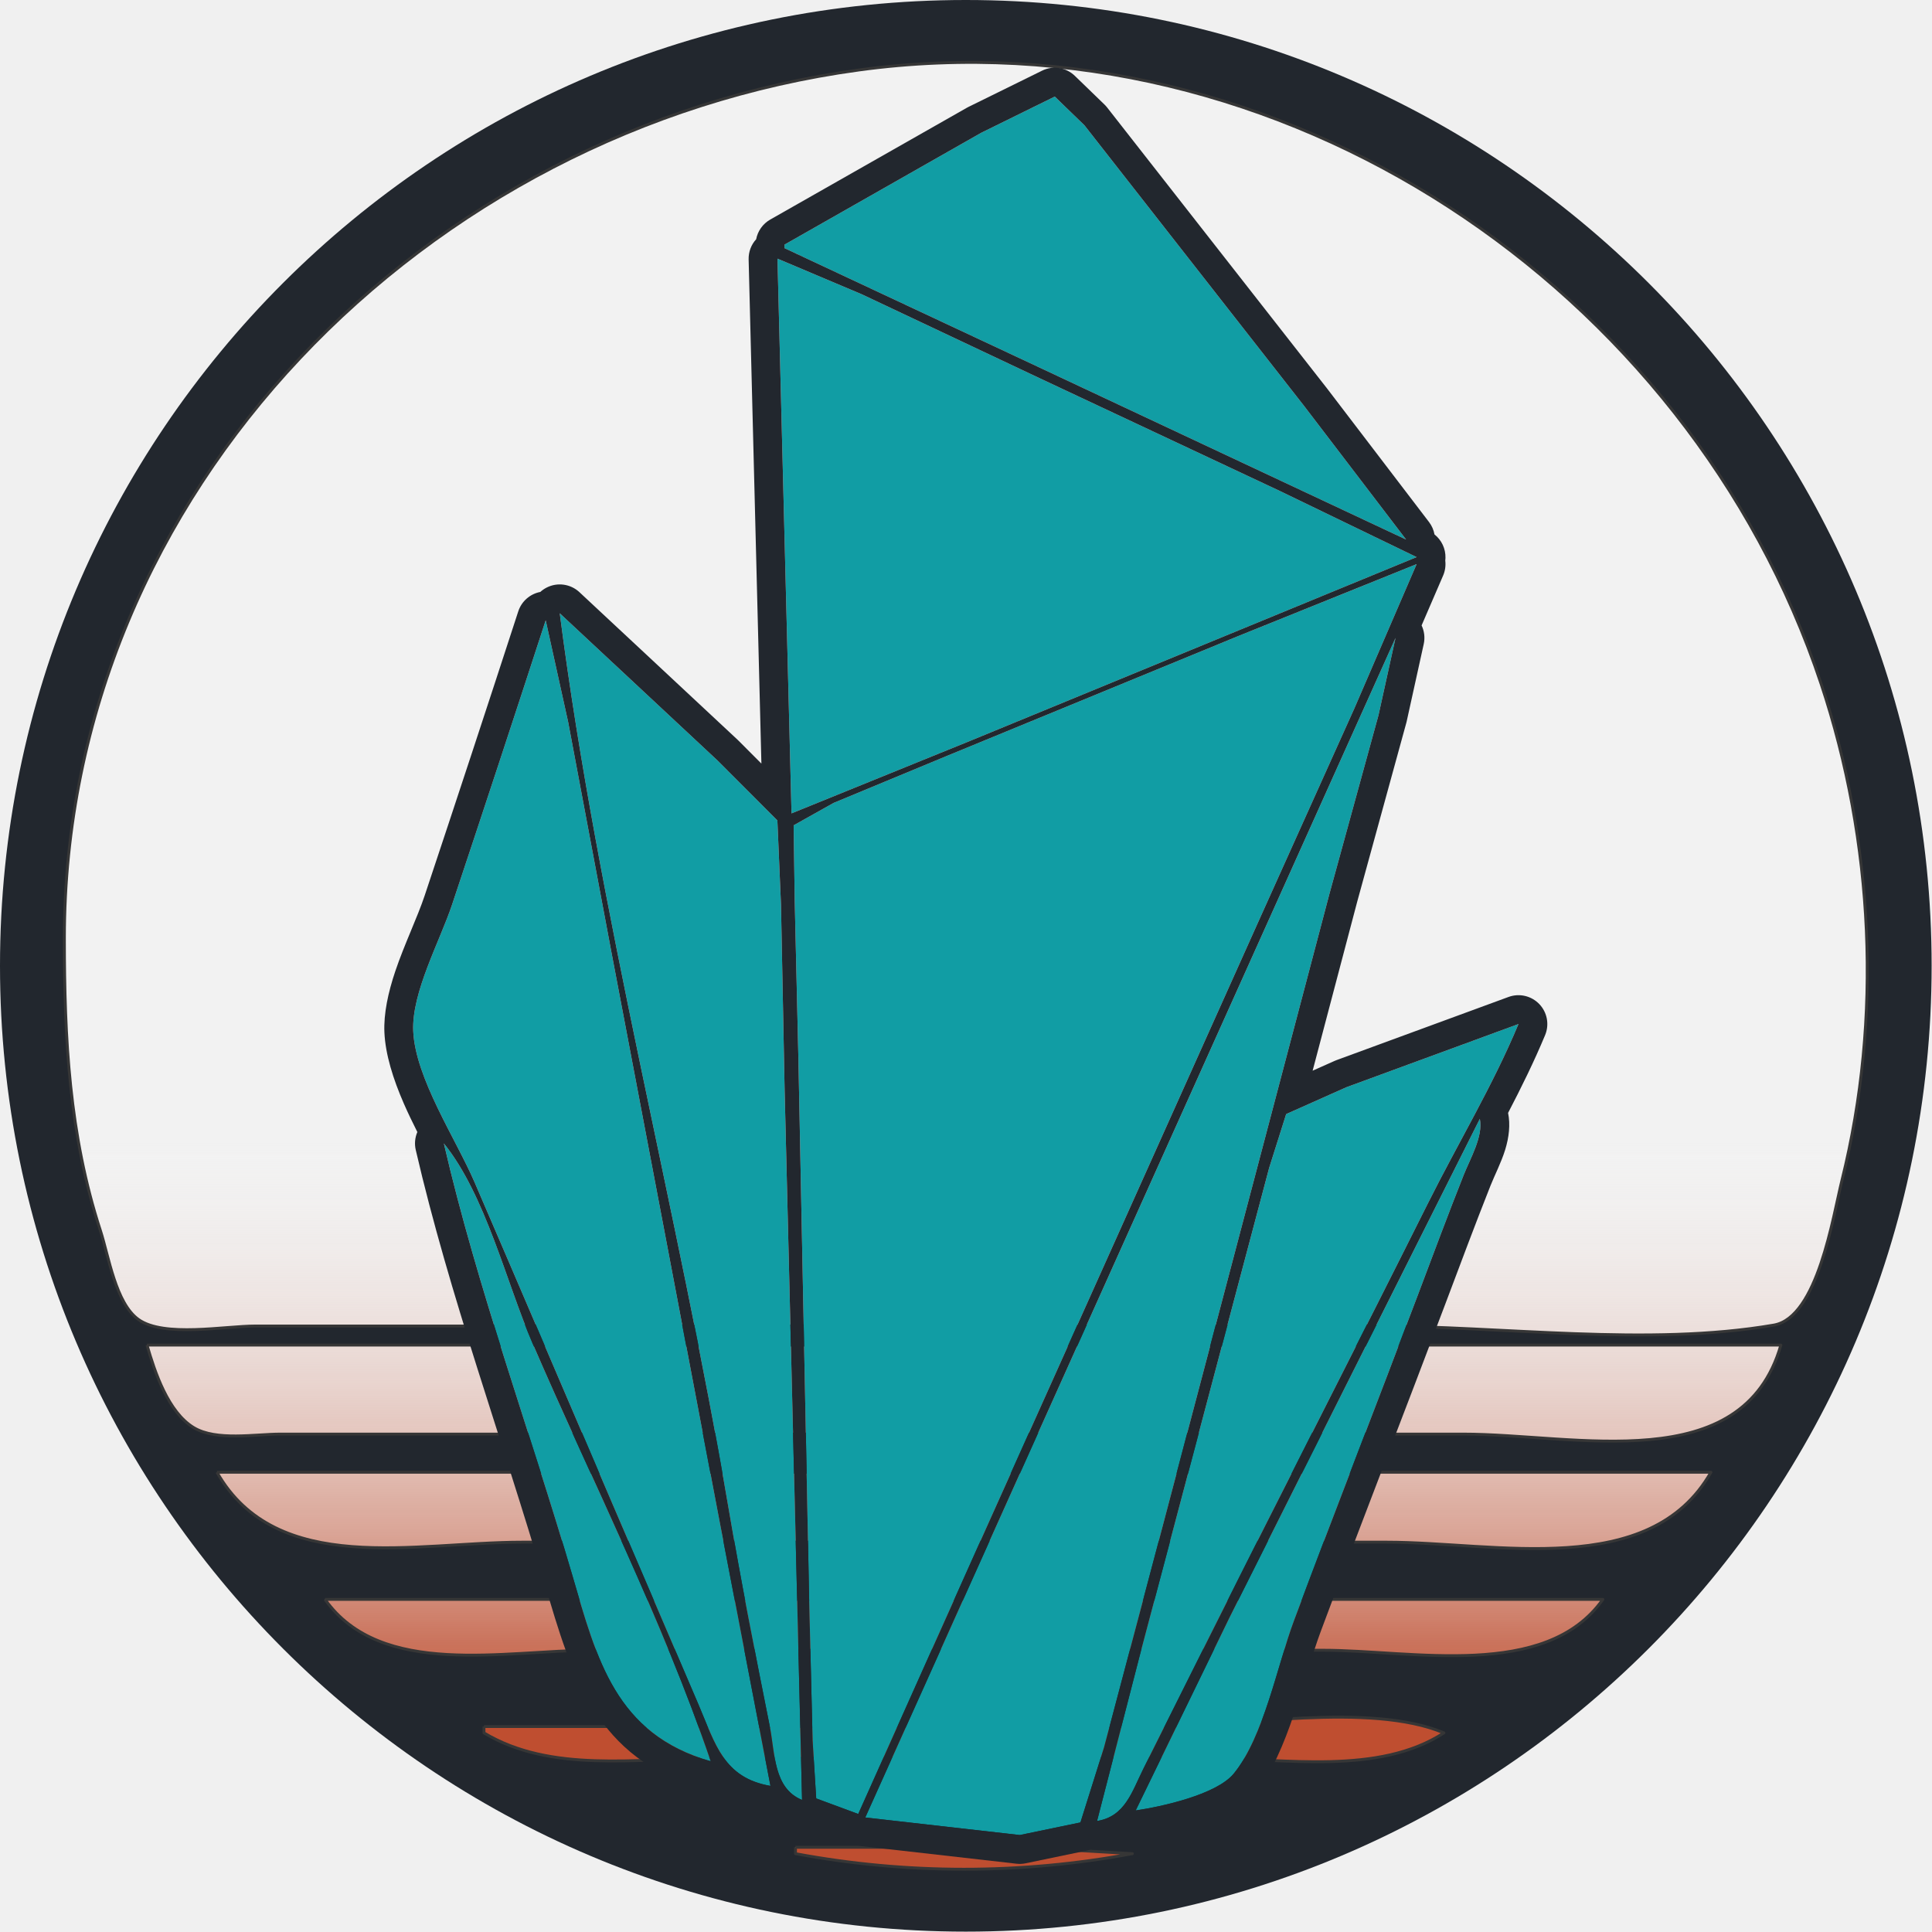
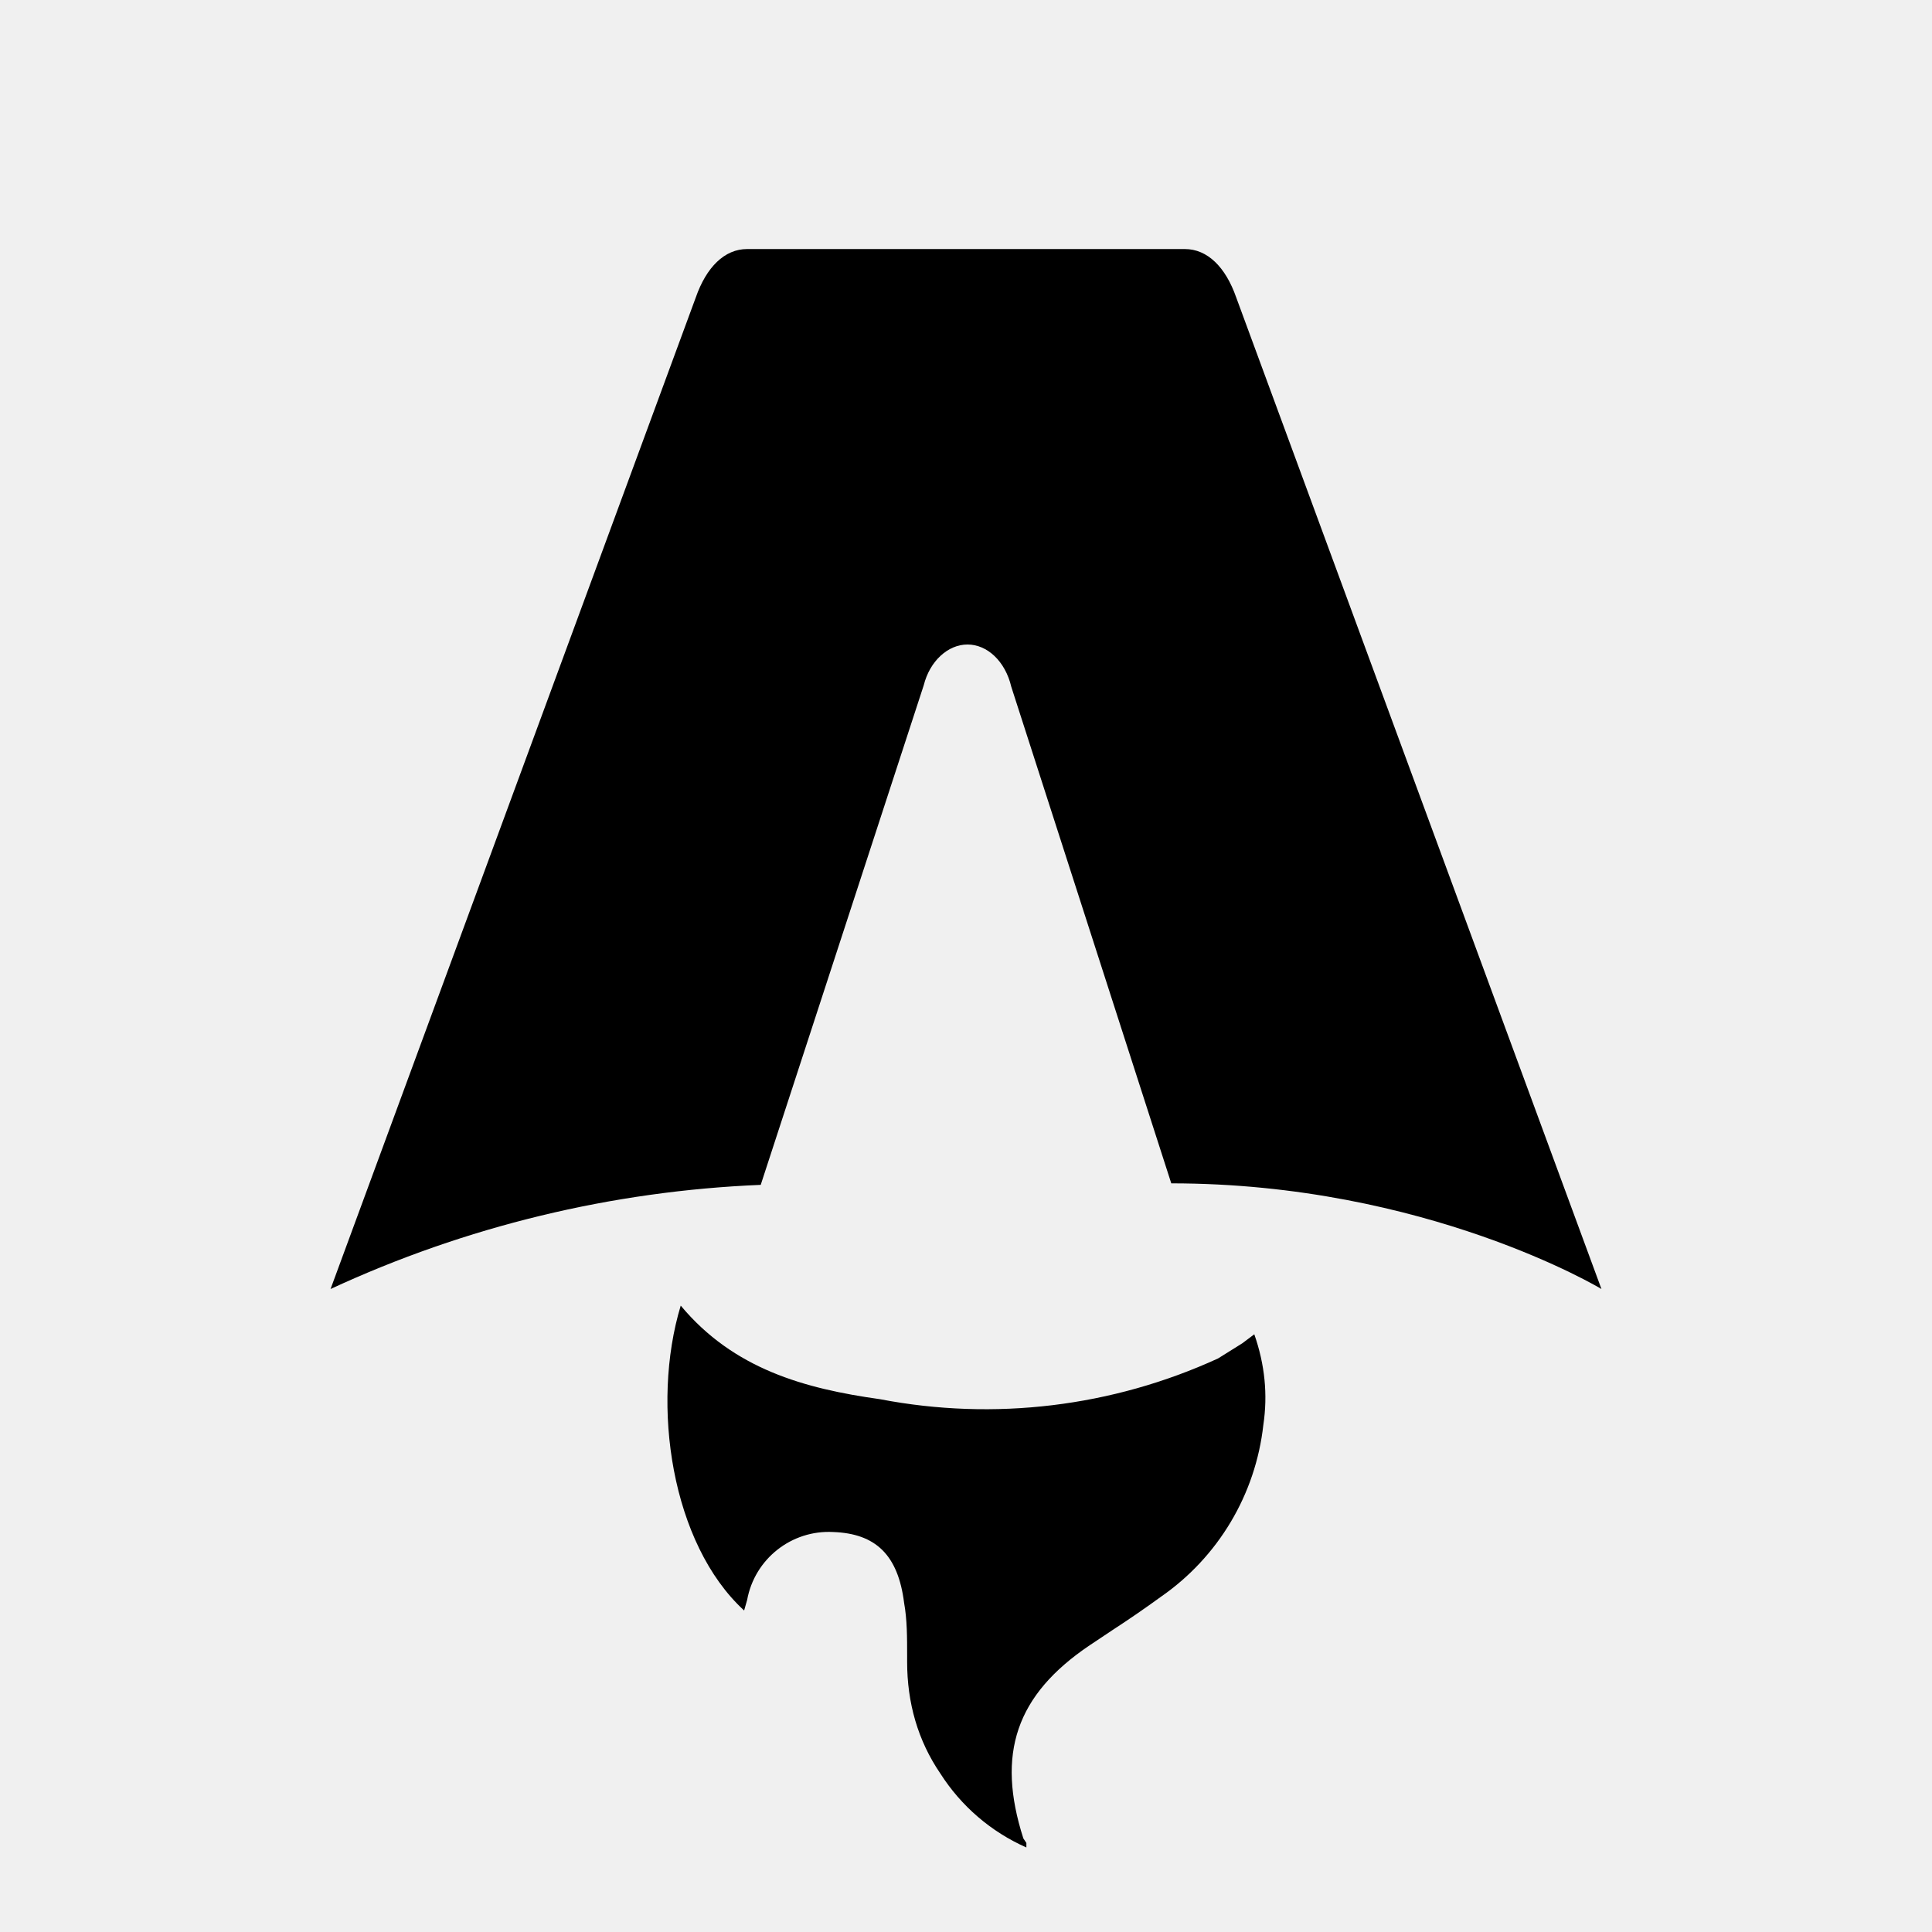
- <svg xmlns="http://www.w3.org/2000/svg" width="100%" height="100%" viewBox="0 0 2790 2790" version="1.1" xml:space="preserve" style="fill-rule:evenodd;clip-rule:evenodd;stroke-linejoin:round;stroke-miterlimit:2;">
-   <g id="crossinguard-logo">
-     <g id="background">
-       <path id="background1" d="M2789.46,1394.73c-0,-769.772 -624.958,-1394.73 -1394.73,-1394.73c-769.772,0 -1394.73,624.957 -1394.73,1394.73c0,769.772 624.957,1394.73 1394.73,1394.73c769.772,-0 1394.73,-624.958 1394.73,-1394.73Z" style="fill:#22272e;" />
-       <path id="sun" d="M1240.56,101.029c-623.348,84.847 -1147.58,607.299 -1147.58,1253.85c-0,144.466 6.84,283.571 52.054,422.309c11.899,36.53 21.878,104.651 54.892,128.272c36.676,26.248 125.022,9.438 168.474,9.438l1615.79,0c183.934,0 396.402,29.902 577.417,-1.357c63.254,-10.925 85.371,-157.016 98.508,-209.796c58.04,-233.225 45.591,-488.493 -30.223,-716.09c-190.865,-573.038 -781.236,-969.394 -1389.34,-886.622m-1028.23,1841.41c11.246,39.055 30.47,96.773 67.285,119.092c32.582,19.756 88.896,9.437 125.508,9.437l1707.6,-0c163.48,-0 403.6,63.907 459.033,-128.529l-2359.43,-0m100.987,183.613c86.344,151.554 286.703,100.987 440.671,100.987l1248.57,0c158.165,0 379.639,54.46 468.213,-100.987l-2157.45,0m156.071,183.613c80.799,114.299 259.996,73.445 385.587,73.445l1055.78,0c128.538,0 321.396,43.342 403.949,-73.445l-1845.31,0m229.516,183.613l0,9.18c96.416,58.141 221.263,36.723 330.504,36.723l716.09,0c109.232,0 244.986,24.889 339.684,-36.723c-107.358,-45.049 -296.269,-9.18 -413.129,-9.18l-973.149,0m449.85,174.43l-0,9.181c160.762,29.956 325.812,29.956 486.574,0l-156.071,-9.181l-330.503,0" style="fill:url(#_Linear1);fill-rule:nonzero;" />
-       <path id="sun1" d="M1240.56,101.029c-623.348,84.847 -1147.58,607.299 -1147.58,1253.85c-0,144.466 6.84,283.571 52.054,422.309c11.899,36.53 21.878,104.651 54.892,128.272c36.676,26.248 125.022,9.438 168.474,9.438l1615.79,0c183.934,0 396.402,29.902 577.417,-1.357c63.254,-10.925 85.371,-157.016 98.508,-209.796c58.04,-233.225 45.591,-488.493 -30.223,-716.09c-190.865,-573.038 -781.236,-969.394 -1389.34,-886.622m-1028.23,1841.41c11.246,39.055 30.47,96.773 67.285,119.092c32.582,19.756 88.896,9.437 125.508,9.437l1707.6,-0c163.48,-0 403.6,63.907 459.033,-128.529l-2359.43,-0m100.987,183.613c86.344,151.554 286.703,100.987 440.671,100.987l1248.57,0c158.165,0 379.639,54.46 468.213,-100.987l-2157.45,0m156.071,183.613c80.799,114.299 259.996,73.445 385.587,73.445l1055.78,0c128.538,0 321.396,43.342 403.949,-73.445l-1845.31,0m229.516,183.613l0,9.18c96.416,58.141 221.263,36.723 330.504,36.723l716.09,0c109.232,0 244.986,24.889 339.684,-36.723c-107.358,-45.049 -296.269,-9.18 -413.129,-9.18l-973.149,0m449.85,174.43l-0,9.181c160.762,29.956 325.812,29.956 486.574,0l-156.071,-9.181l-330.503,0" style="fill:url(#_Linear2);fill-rule:nonzero;stroke:#363636;stroke-width:4.17px;" />
-     </g>
-     <path id="crystal-blue" d="M1132.9,353.285l0,5.068l354.998,166.199l542.63,254.611l-147.066,-192.66l-226.183,-288.988l-91.282,-116.61l-42.799,-41.432l-106.3,52.332l-283.998,161.48Zm-10.145,20.279l20.285,801.058l258.638,-105.004l644.07,-265.102l-197.787,-95.628l-349.921,-164.257l-253.567,-119.66l-121.718,-51.407Zm116.641,2246l186.074,-415.738l391.355,-872.035l139.208,-309.271l89.715,-207.867l-258.645,104.314l-420.921,173.167l-162.285,67.329l-57.797,32.366l1.565,109.537l5.322,228.155l15.414,775.704l5.072,207.871l5.213,84.01l60.71,22.458Zm-431.063,-1733.94c56.009,433.593 170.505,861.781 243.837,1292.85c17.861,104.981 38.548,209.918 59.43,314.338c7.774,38.869 5.194,89.667 46.659,106.468l-25.161,-1024.13l-5.269,-268.712l-5.214,-121.656l-86.071,-86.209l-228.211,-212.944Zm-20.285,10.139c-44.604,137.035 -89.648,273.928 -135.239,410.67c-17.601,52.796 -58.528,126.65 -56.06,182.52c3.005,68.049 61.522,155.629 88.446,218.01c67.033,155.317 133.235,310.997 199.97,466.439c41.346,96.304 82.744,192.596 123.889,288.991c24.154,56.601 36.087,104.993 103.561,116.611l-74.099,-385.322l-155.111,-816.268l-62.899,-334.618l-32.458,-147.033Zm1227.27,25.354l-765.771,1703.51l223.14,25.348l87.581,-18.19l34.129,-108.558l77.945,-294.062l247.386,-937.947l70.998,-258.566l24.592,-111.539Zm-431.064,1708.58c40.721,-6.524 50.461,-42.65 67.195,-76.046l101.431,-202.799c102.39,-204.76 206.908,-408.642 309.348,-613.469c43.005,-86.063 93.57,-169.633 130.591,-258.572l-248.496,91.26l-86.975,38.782l-24.598,77.829l-55.175,207.867l-131.858,496.862l-61.463,238.286Zm552.779,-1014l-361.333,719.94l-135.665,278.851c37.532,-5.54 116.694,-22.837 141.646,-53.231c43.462,-53.097 62.782,-156.148 86.825,-220.551c58.773,-157.552 120.038,-314.18 179.37,-471.505c21.708,-57.527 43.159,-115.23 65.826,-172.381c9.286,-23.403 28.5,-56.04 23.331,-81.123Zm-1496.05,35.496c48.629,210.141 124.904,416.533 185.491,623.606c35.596,121.662 62.135,229.026 199.934,268.706c-69.803,-204.995 -171.378,-404.438 -257.216,-603.327c-38.176,-88.453 -67.809,-214.25 -128.209,-288.985Z" style="fill:#119da4;fill-rule:nonzero;" />
-     <path d="M780.264,854.834c2.679,-2.443 5.708,-4.561 9.041,-6.272c15.629,-8.022 34.61,-5.38 47.454,6.605l228.211,212.944c0.359,0.335 0.713,0.677 1.06,1.025l33.508,33.562l-18.437,-728.079c-0.275,-10.871 3.705,-21.279 10.868,-29.133c2.26,-11.868 9.61,-22.323 20.336,-28.422l283.998,-161.48c0.718,-0.409 1.449,-0.796 2.191,-1.161l106.301,-52.332c15.783,-7.77 34.745,-4.791 47.384,7.445l42.799,41.432c1.372,1.328 2.651,2.749 3.829,4.253l91.283,116.612l226.184,288.989c0.104,0.133 0.206,0.266 0.308,0.399l147.066,192.66c4.123,5.401 6.751,11.552 7.891,17.908c10.232,8.063 16.257,20.606 15.857,33.975c-0.039,1.287 -0.137,2.563 -0.291,3.824c0.882,7.191 -0.105,14.636 -3.102,21.579l-31.082,72.016c3.877,8.119 5.152,17.526 3.083,26.912l-24.592,111.539c-0.152,0.692 -0.322,1.379 -0.51,2.062l-70.941,258.363l-64.392,244.138l31.783,-14.172c0.856,-0.381 1.724,-0.734 2.604,-1.057l248.496,-91.26c15.543,-5.708 32.99,-1.672 44.446,10.282c11.457,11.954 14.748,29.557 8.385,44.843c-15.908,38.216 -34.273,75.46 -53.471,112.335c0.009,0.043 0.018,0.086 0.027,0.13c3.378,16.39 1.453,34.853 -4.328,53.438c-5.629,18.093 -15.174,36.57 -21.082,51.46c-22.581,56.933 -43.947,114.417 -65.569,171.717c-59.315,157.279 -120.562,313.861 -179.319,471.366l-0.003,0.009c-25.411,68.07 -47.681,176.251 -93.618,232.371l-0.038,0.046c-10.793,13.148 -28.046,25.415 -49.179,35.216c-37.873,17.565 -89.49,28.502 -118.587,32.797c-4.855,0.717 -9.709,0.561 -14.365,-0.384c-11.241,7.509 -24.599,12.901 -40.908,15.514c-5.095,0.817 -10.214,0.67 -15.122,-0.357c-2.24,0.894 -4.574,1.6 -6.983,2.101l-87.581,18.19c-4.332,0.899 -8.78,1.104 -13.176,0.604l-223.14,-25.348c-6.847,-0.778 -13.289,-3.225 -18.823,-7.01c-0.36,-0.123 -0.719,-0.25 -1.078,-0.383l-53.556,-19.811c-9.278,3.078 -19.479,2.836 -28.772,-0.93c-11.074,-4.486 -20.38,-10.322 -28.214,-17.264c-2.933,0.125 -5.9,-0.058 -8.853,-0.567c-33.481,-5.765 -56.846,-18.019 -74.737,-35.125c-5.264,0.561 -10.672,0.122 -15.936,-1.393c-154.163,-44.392 -188.572,-160.936 -228.395,-297.045c-60.809,-207.831 -137.288,-415.002 -186.095,-625.913c-2.058,-8.894 -1.099,-17.903 2.309,-25.836c-6.809,-13.524 -13.454,-27.252 -19.438,-40.929c-15.621,-35.703 -26.728,-71.282 -28.13,-103.034c-1.19,-26.937 5.338,-57.461 15.739,-88.322c12.929,-38.362 31.871,-77.573 42.419,-109.214c45.56,-136.648 90.573,-273.447 135.146,-410.388c4.781,-14.688 17.157,-25.252 31.837,-28.04Zm803.987,1774.87c40.721,-6.524 50.461,-42.65 67.195,-76.046l101.431,-202.799c102.39,-204.76 206.908,-408.642 309.348,-613.469c43.005,-86.063 93.57,-169.633 130.591,-258.572l-248.496,91.26l-86.975,38.782l-24.598,77.829l-55.175,207.867l-131.858,496.862l-61.463,238.286Zm-344.855,-10.139l186.074,-415.738l391.355,-872.035l139.208,-309.271l89.715,-207.867l-258.645,104.314l-420.921,173.167l-162.285,67.329l-57.797,32.366l1.565,109.537l5.322,228.155l15.414,775.704l5.072,207.871l5.213,84.01l60.71,22.458Zm-431.063,-1733.94c56.009,433.593 170.505,861.781 243.837,1292.85c17.861,104.981 38.548,209.918 59.43,314.338c7.774,38.869 5.194,89.667 46.659,106.468l-25.161,-1024.13l-5.269,-268.712l-5.214,-121.656l-86.071,-86.209l-228.211,-212.944Zm-20.285,10.139c-44.604,137.035 -89.648,273.928 -135.239,410.67c-17.601,52.796 -58.528,126.65 -56.06,182.52c3.005,68.049 61.522,155.629 88.446,218.01c67.033,155.317 133.235,310.997 199.97,466.439c41.346,96.304 82.744,192.596 123.889,288.991c24.154,56.601 36.087,104.993 103.561,116.611l-74.099,-385.322l-155.111,-816.268l-62.899,-334.618l-32.458,-147.033Zm1348.98,719.937l-361.333,719.94l-135.665,278.851c37.532,-5.54 116.694,-22.837 141.646,-53.231c43.462,-53.097 62.782,-156.148 86.825,-220.551c58.773,-157.552 120.038,-314.18 179.37,-471.505c21.708,-57.527 43.159,-115.23 65.826,-172.381c9.286,-23.403 28.5,-56.04 23.331,-81.123Zm-121.715,-694.583l-765.771,1703.51l223.14,25.348l87.581,-18.19l34.129,-108.558l77.945,-294.062l247.386,-937.947l70.998,-258.566l24.592,-111.539Zm-1374.34,730.079c48.629,210.141 124.904,416.533 185.491,623.606c35.596,121.662 62.135,229.026 199.934,268.706c-69.803,-204.995 -171.378,-404.438 -257.216,-603.327c-38.176,-88.453 -67.809,-214.25 -128.209,-288.985Zm481.779,-1277.64l20.285,801.058l258.638,-105.004l644.07,-265.102l-197.787,-95.628l-349.921,-164.257l-253.567,-119.66l-121.718,-51.407Zm10.145,-20.279l0,5.068l354.998,166.199l542.63,254.611l-147.066,-192.66l-226.183,-288.988l-91.282,-116.61l-42.799,-41.432l-106.3,52.332l-283.998,161.48Z" style="fill:#22272e;" />
-   </g>
-   <defs>
-     <linearGradient id="_Linear1" x1="0" y1="0" x2="1" y2="0" gradientUnits="userSpaceOnUse" gradientTransform="matrix(2603.49,0,0,2609.25,92.982,1394.73)">
-       <stop offset="0" style="stop-color:#f2f2f2;stop-opacity:1" />
-       <stop offset="1" style="stop-color:#f2f2f2;stop-opacity:1" />
-     </linearGradient>
-     <linearGradient id="_Linear2" x1="0" y1="0" x2="1" y2="0" gradientUnits="userSpaceOnUse" gradientTransform="matrix(1.65521e-13,2703.16,-2709.14,1.65887e-13,1396.6,-230.123)">
-       <stop offset="0" style="stop-color:#f2f2f2;stop-opacity:0" />
-       <stop offset="0.69" style="stop-color:#f2f2f2;stop-opacity:0" />
-       <stop offset="1" style="stop-color:#bf4e30;stop-opacity:1" />
-     </linearGradient>
-   </defs>
+ <svg xmlns="http://www.w3.org/2000/svg" fill="none" viewBox="0 0 128 128">
+   <path d="M50.4 78.5a75.1 75.1 0 0 0-28.5 6.9l24.2-65.7c.7-2 1.9-3.2 3.4-3.2h29c1.5 0 2.7 1.2 3.4 3.2l24.2 65.7s-11.6-7-28.5-7L67 45.5c-.4-1.7-1.6-2.8-2.9-2.8-1.3 0-2.5 1.1-2.9 2.7L50.4 78.5Zm-1.1 28.2Zm-4.2-20.2c-2 6.6-.6 15.8 4.2 20.2a17.5 17.5 0 0 1 .2-.7 5.5 5.5 0 0 1 5.7-4.5c2.8.1 4.3 1.5 4.7 4.7.2 1.1.2 2.3.2 3.5v.4c0 2.7.7 5.2 2.2 7.4a13 13 0 0 0 5.7 4.9v-.3l-.2-.3c-1.8-5.6-.5-9.5 4.4-12.8l1.5-1a73 73 0 0 0 3.2-2.2 16 16 0 0 0 6.8-11.4c.3-2 .1-4-.6-6l-.8.6-1.6 1a37 37 0 0 1-22.4 2.7c-5-.7-9.7-2-13.2-6.2Z" />
+   <style>
+         path { fill: #000; }
+         @media (prefers-color-scheme: dark) {
+             path { fill: #FFF; }
+         }
+     </style>
</svg>
